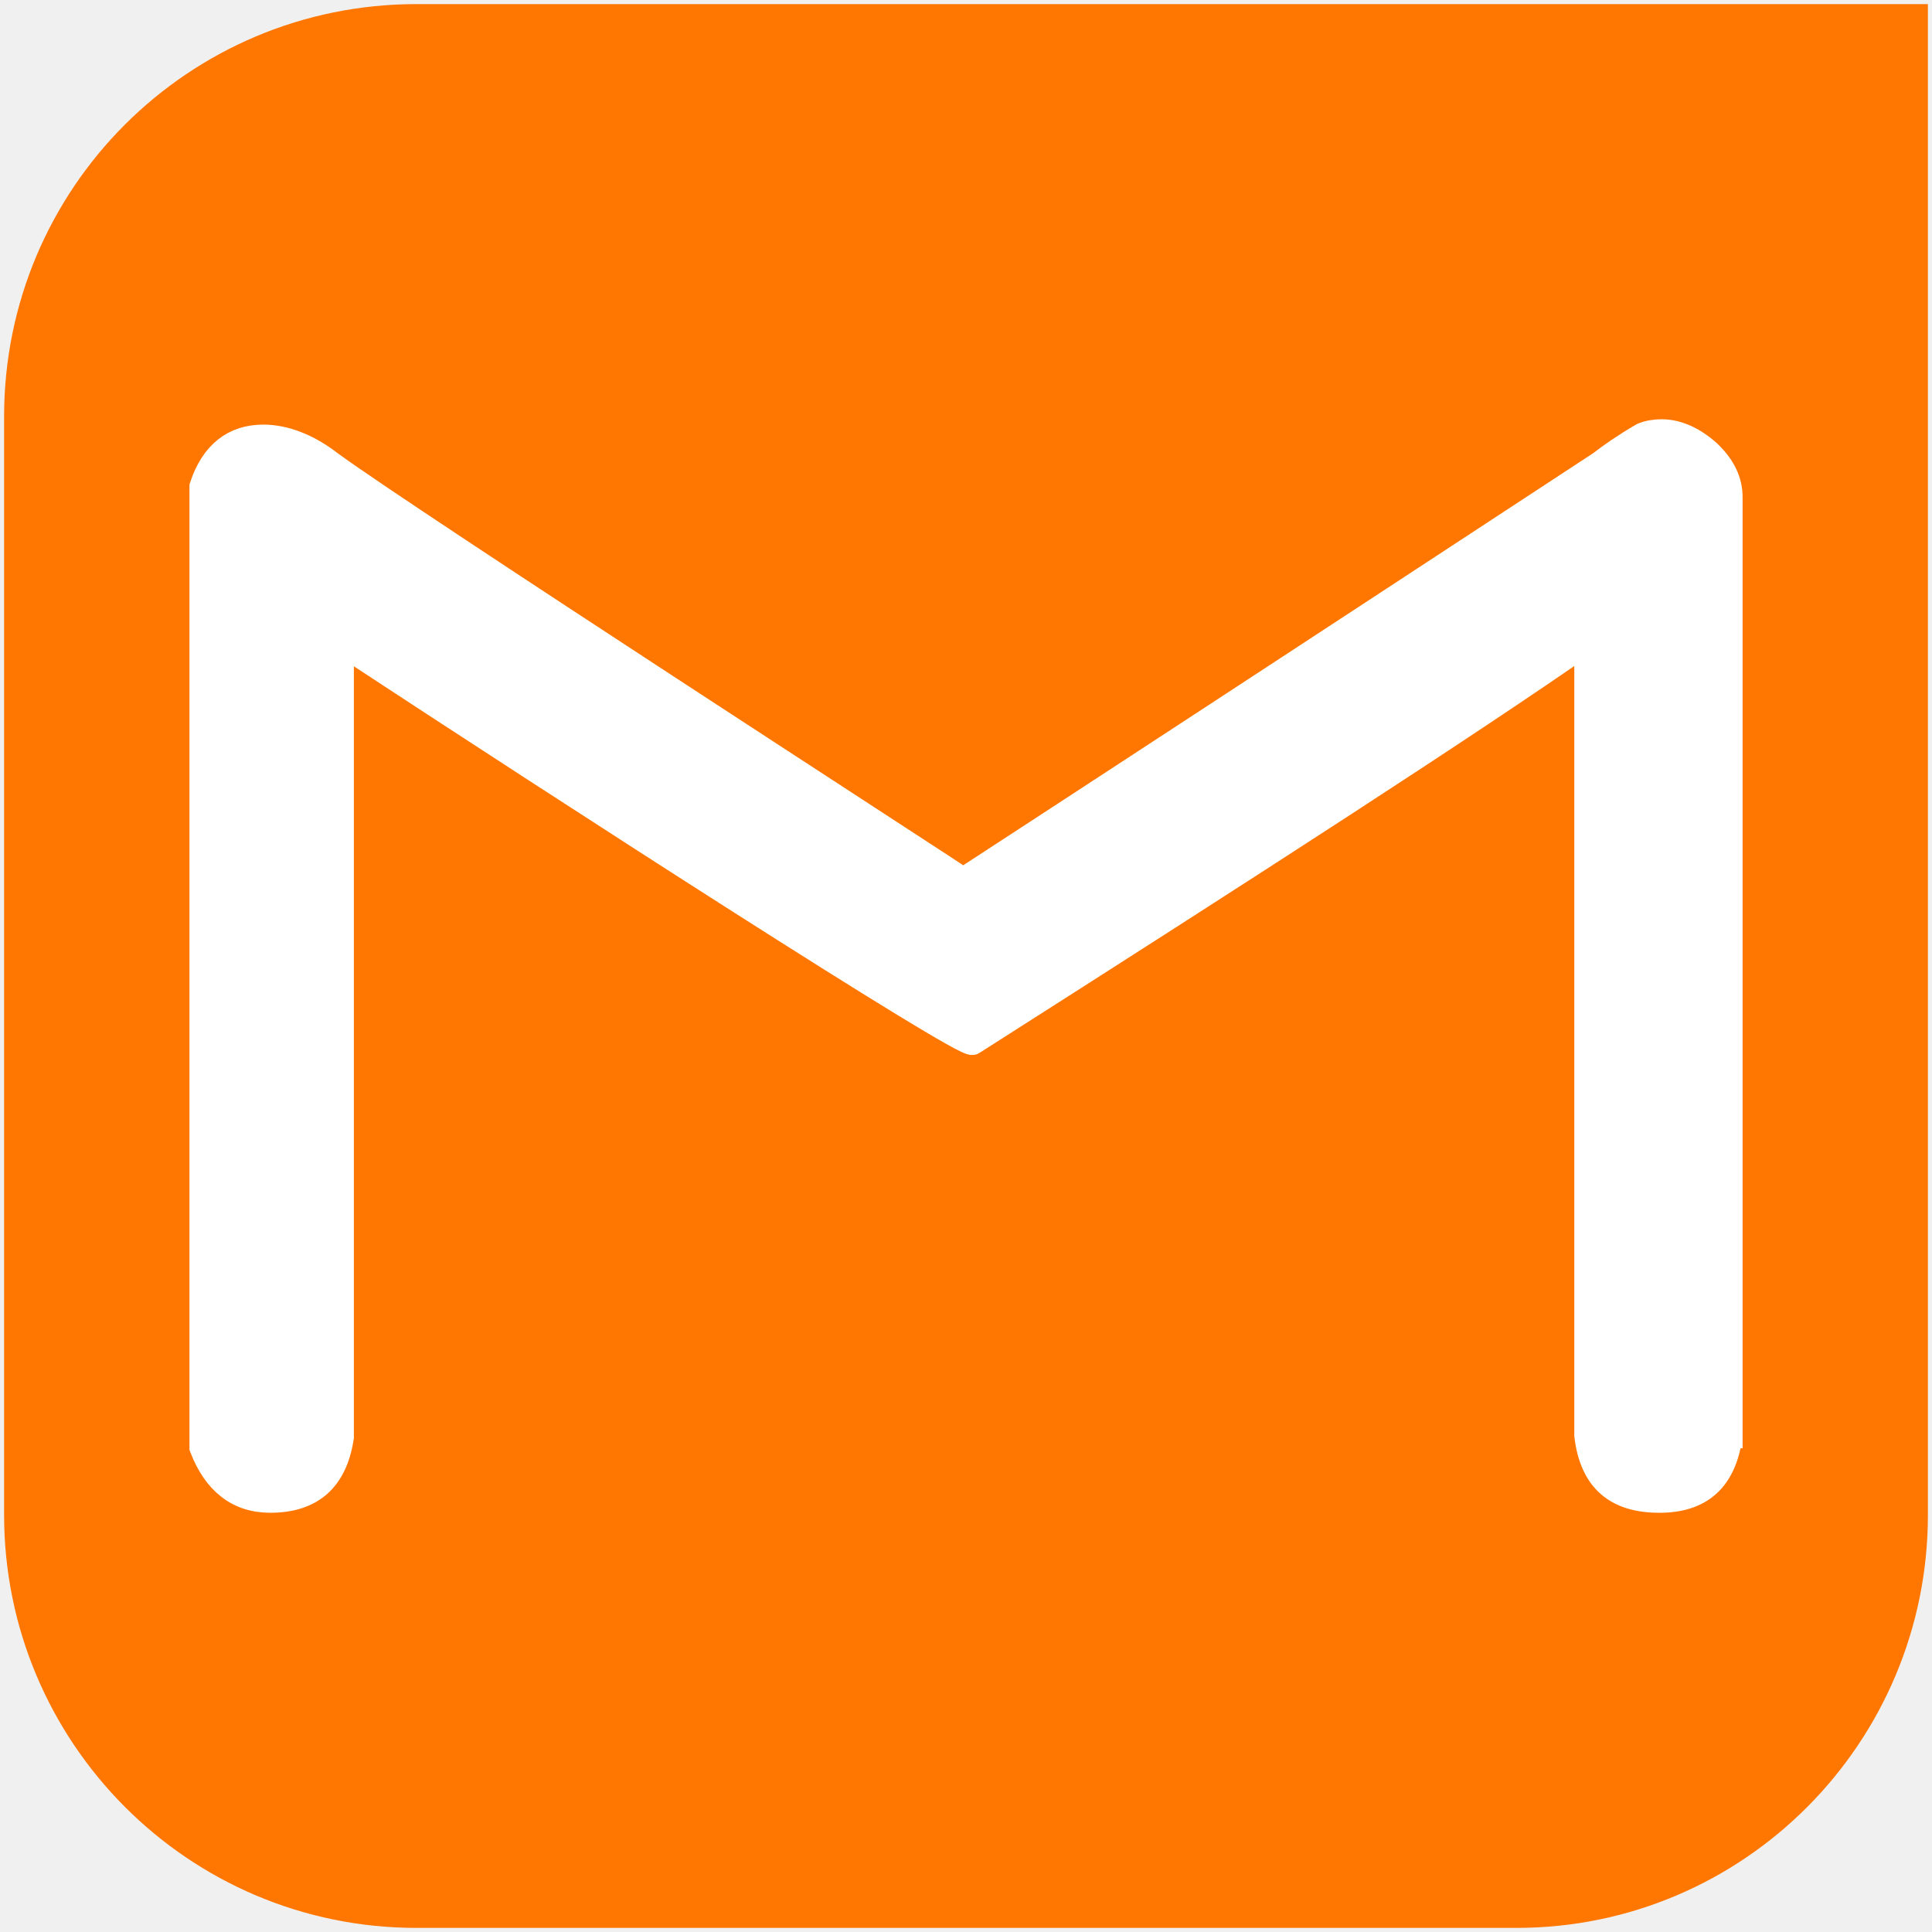
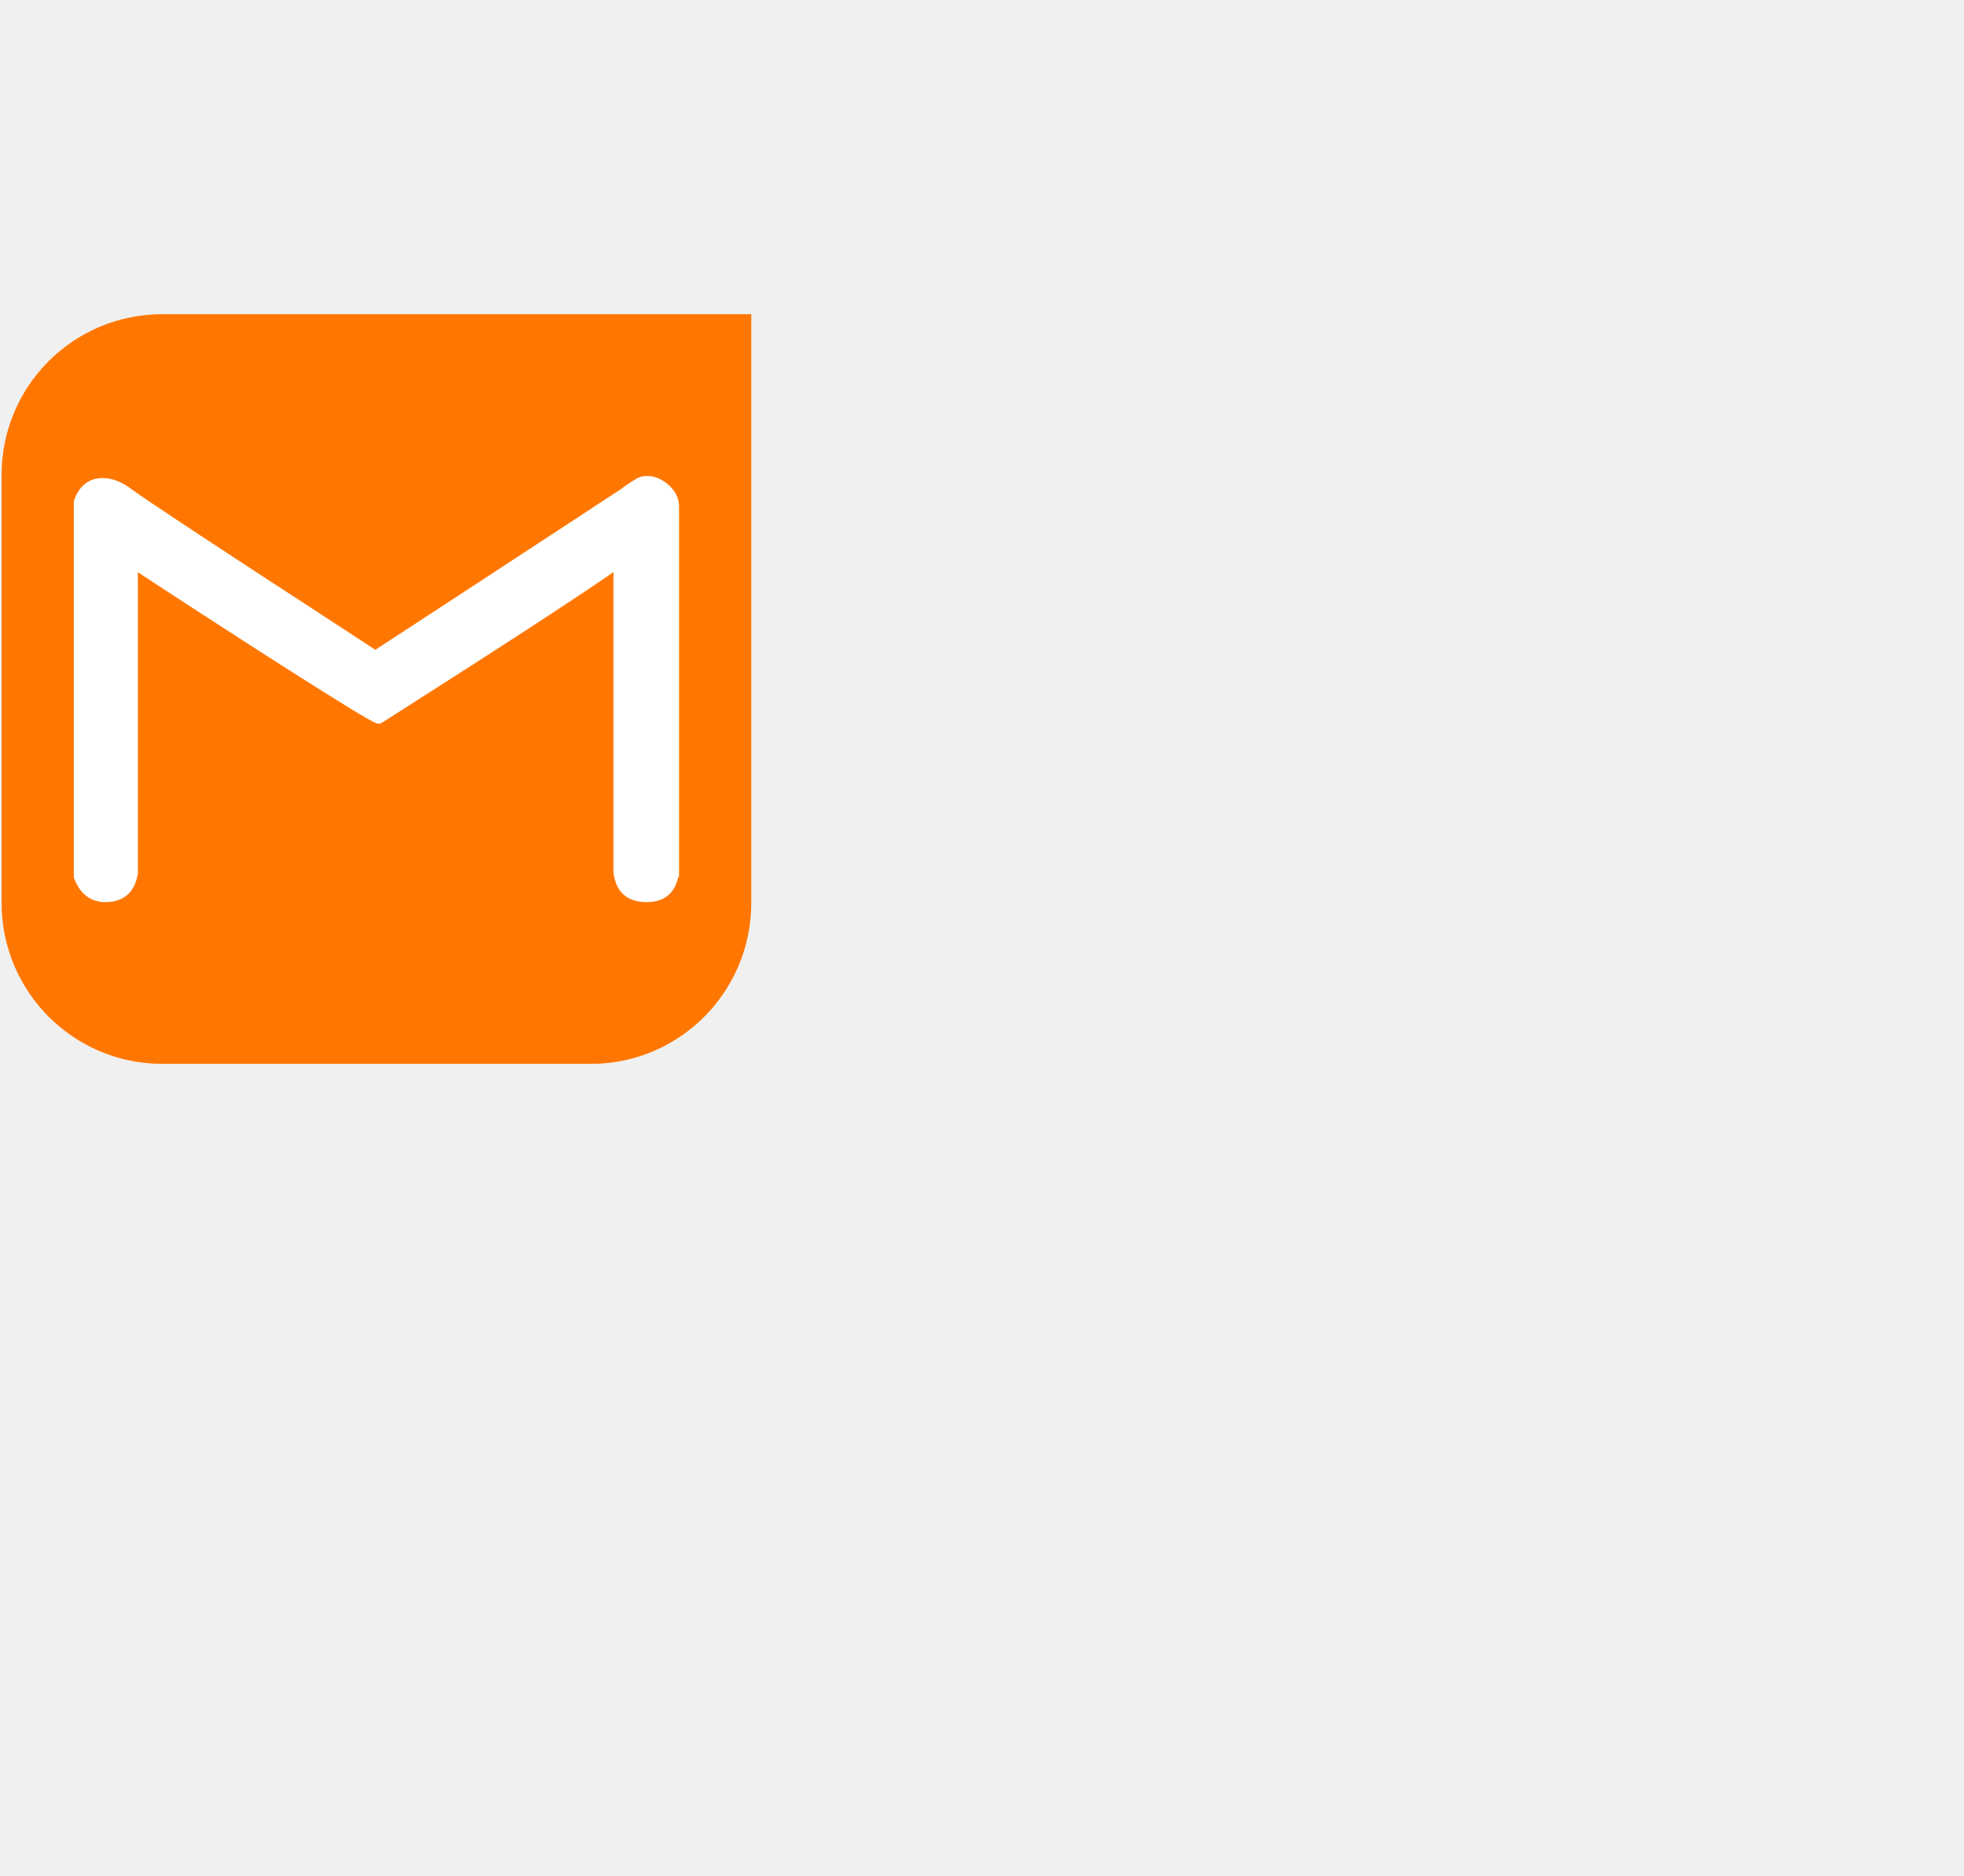
- <svg xmlns="http://www.w3.org/2000/svg" version="1.1" id="Camada_1" x="0px" y="0px" width="115px" height="115px" viewBox="0 0 115 115" enable-background="new 0 0 115 115" xml:space="preserve">
+ <svg xmlns="http://www.w3.org/2000/svg" version="1.1" width="200pt" height="191pt" viewBox="0 0 300 191" preserveAspectRatio="xMidYMid meet">
  <g>
    <path fill="#FF7700" stroke="#FF7700" stroke-width="1.512" stroke-miterlimit="10" d="M114,90.172   C114,103.306,103.387,114,90.261,114H24.795C11.631,114,1,103.306,1,90.172V24.794C1,11.631,11.631,1,24.795,1H114   C114,13.479,114,90.172,114,90.172z" />
    <path fill="#FFFFFF" stroke="#FFFFFF" stroke-width="1.527" stroke-miterlimit="10" d="M102.961,85.445   c-0.356,2.642-1.767,3.838-4.189,3.838c-2.549,0-3.985-1.196-4.301-3.842V38.19c-7.196,5.003-19.409,12.9-36.584,23.842   c-0.499,0.306-23.682-14.645-37.587-23.785v47.306c-0.388,2.533-1.799,3.729-4.22,3.729c-1.932,0-3.261-1.095-4.039-3.115V28.957   c0.649-1.961,1.89-2.92,3.639-2.92c1.229,0,2.632,0.513,3.976,1.561c4.729,3.464,36.564,24.044,37.674,24.821   c8.457-5.504,21.125-13.792,37.945-24.821c0.637-0.493,1.43-1.047,2.498-1.671c0.356-0.149,0.751-0.208,1.143-0.208   c0.977,0,1.953,0.483,2.806,1.266c0.815,0.786,1.241,1.65,1.241,2.61V85.445z" />
  </g>
</svg>
